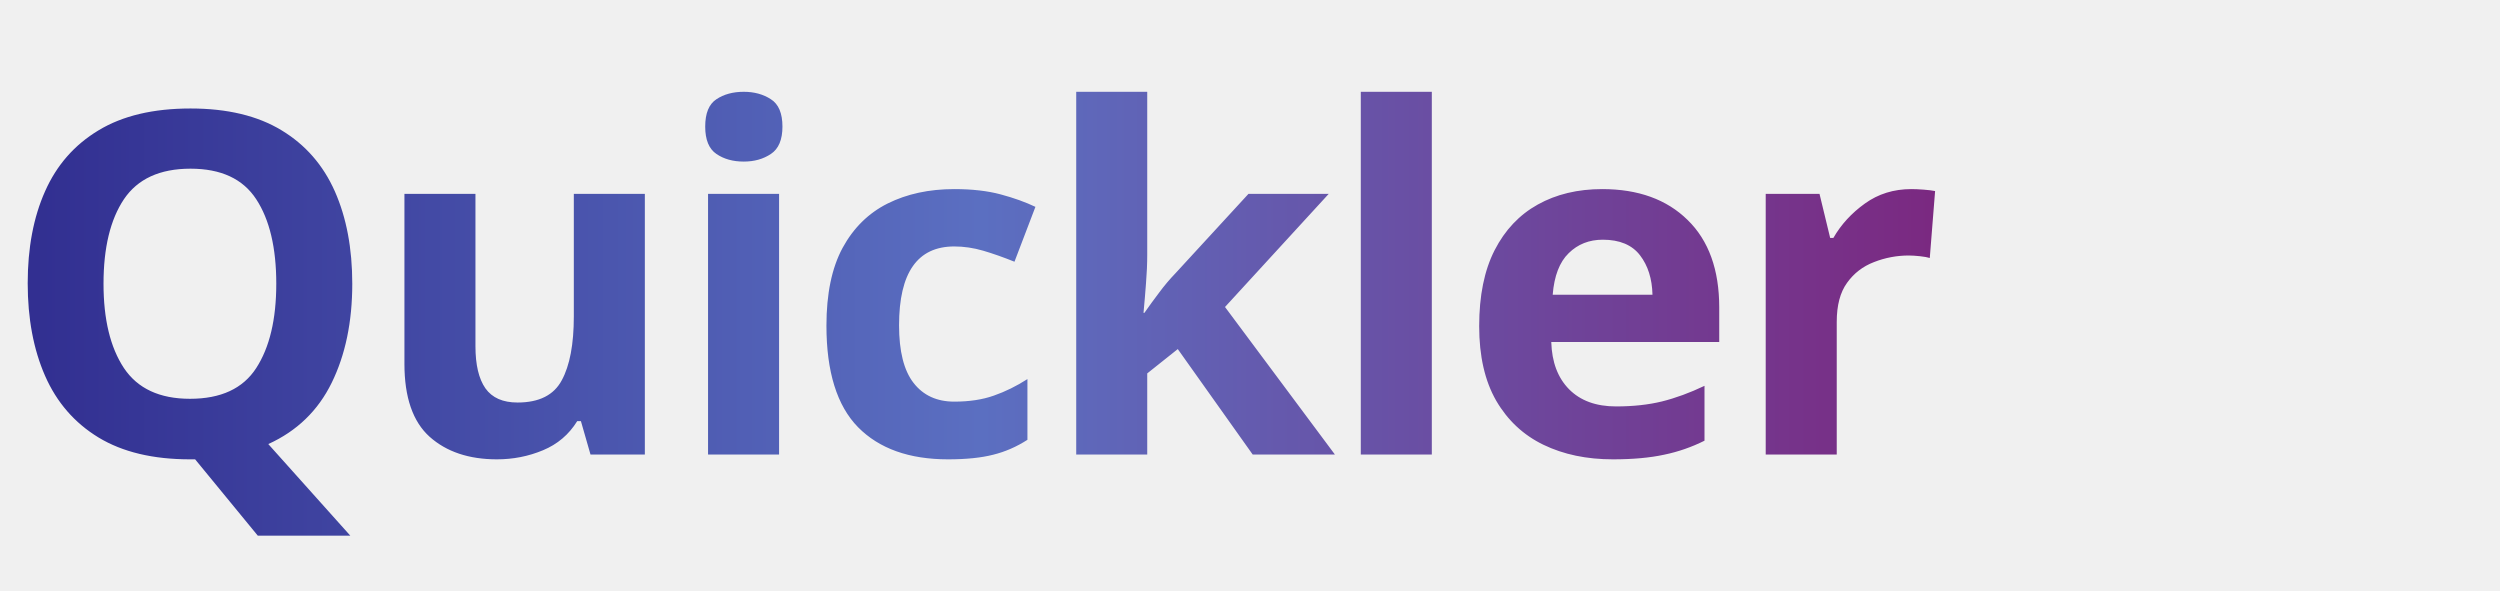
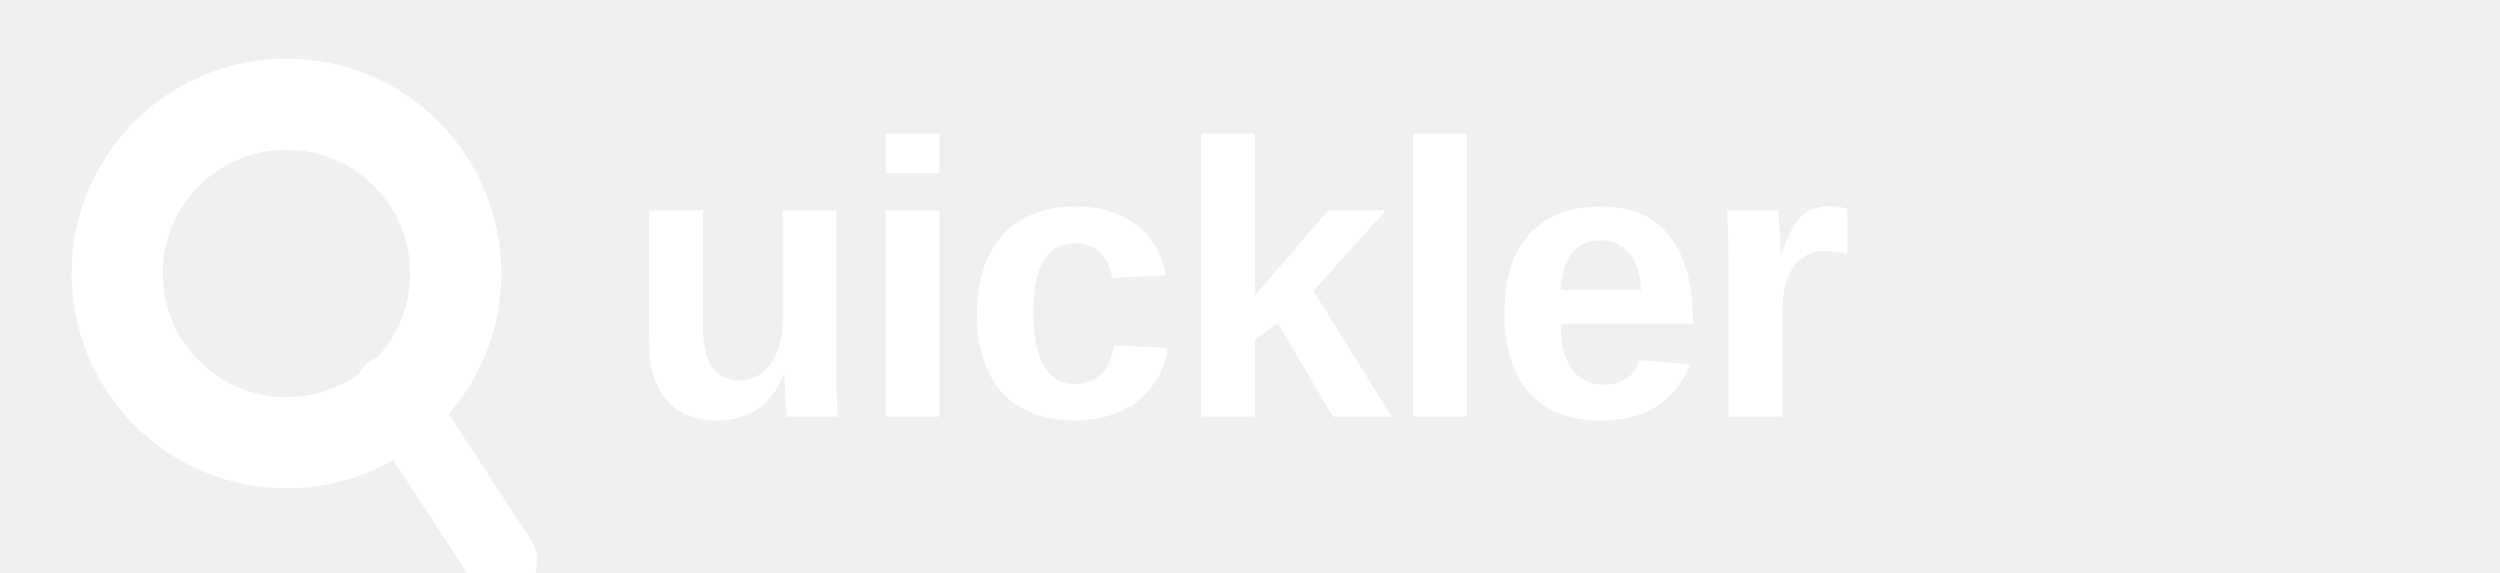
- <svg xmlns="http://www.w3.org/2000/svg" viewBox="0 0 220 52" height="52" role="img" aria-label="Quickler">
+ <svg xmlns="http://www.w3.org/2000/svg" viewBox="0 0 192 44" height="44" role="img" aria-label="Quickler">
  <defs>
-     <linearGradient id="qgrad" x1="0%" y1="0%" x2="100%" y2="0%">
+     <linearGradient id="ql-grad" x1="0%" y1="0%" x2="100%" y2="100%">
      <stop offset="0%" stop-color="#312E90" />
      <stop offset="50%" stop-color="#5B6FC1" />
      <stop offset="100%" stop-color="#7B2880" />
    </linearGradient>
  </defs>
-   <text x="0" y="40" font-family="'DM Sans', 'Segoe UI', sans-serif" font-weight="700" font-size="42" letter-spacing="-1" fill="url(#qgrad)">Quickler</text>
+   <g class="logo-white">
+     <circle cx="22" cy="21" r="13" fill="none" stroke="white" stroke-width="7" stroke-linecap="round" />
+     <line x1="30" y1="30" x2="38.5" y2="43" stroke="white" stroke-width="5.5" stroke-linecap="round" />
+     <text x="48" y="32" font-family="'DM Sans','Segoe UI',Arial,sans-serif" font-weight="700" font-size="30" letter-spacing="-0.4" fill="white">uickler</text>
+   </g>
</svg>
